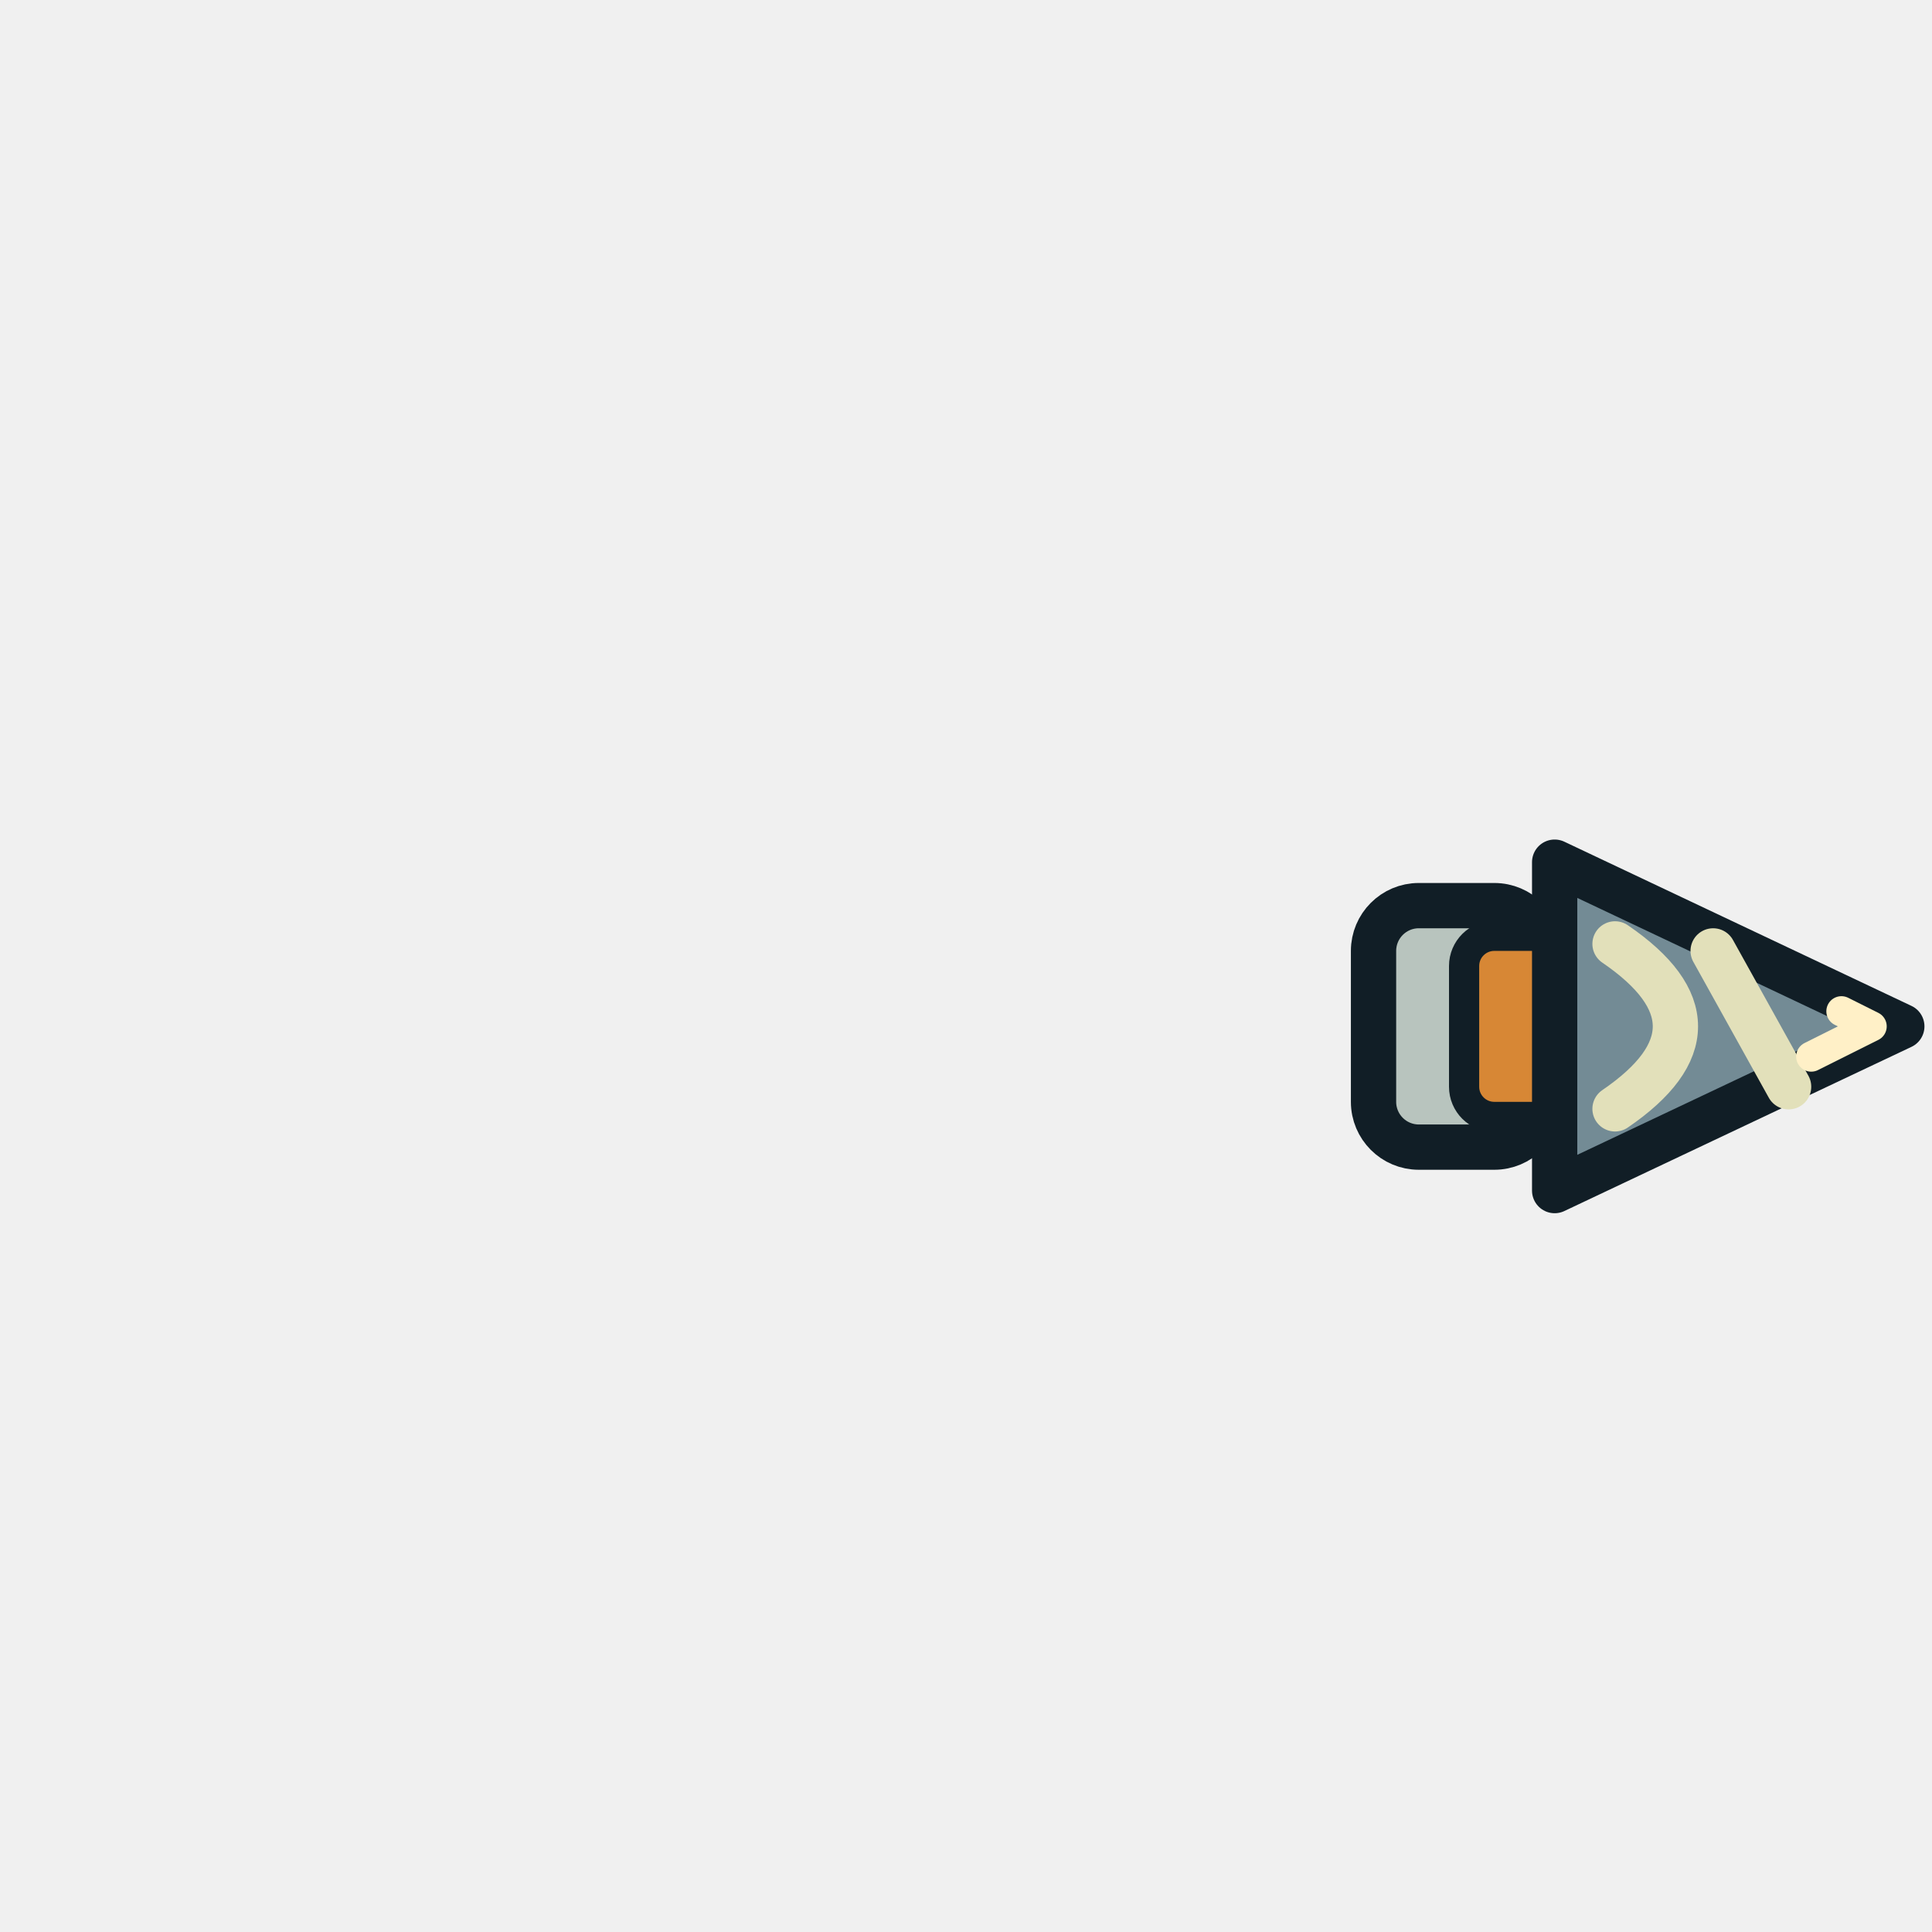
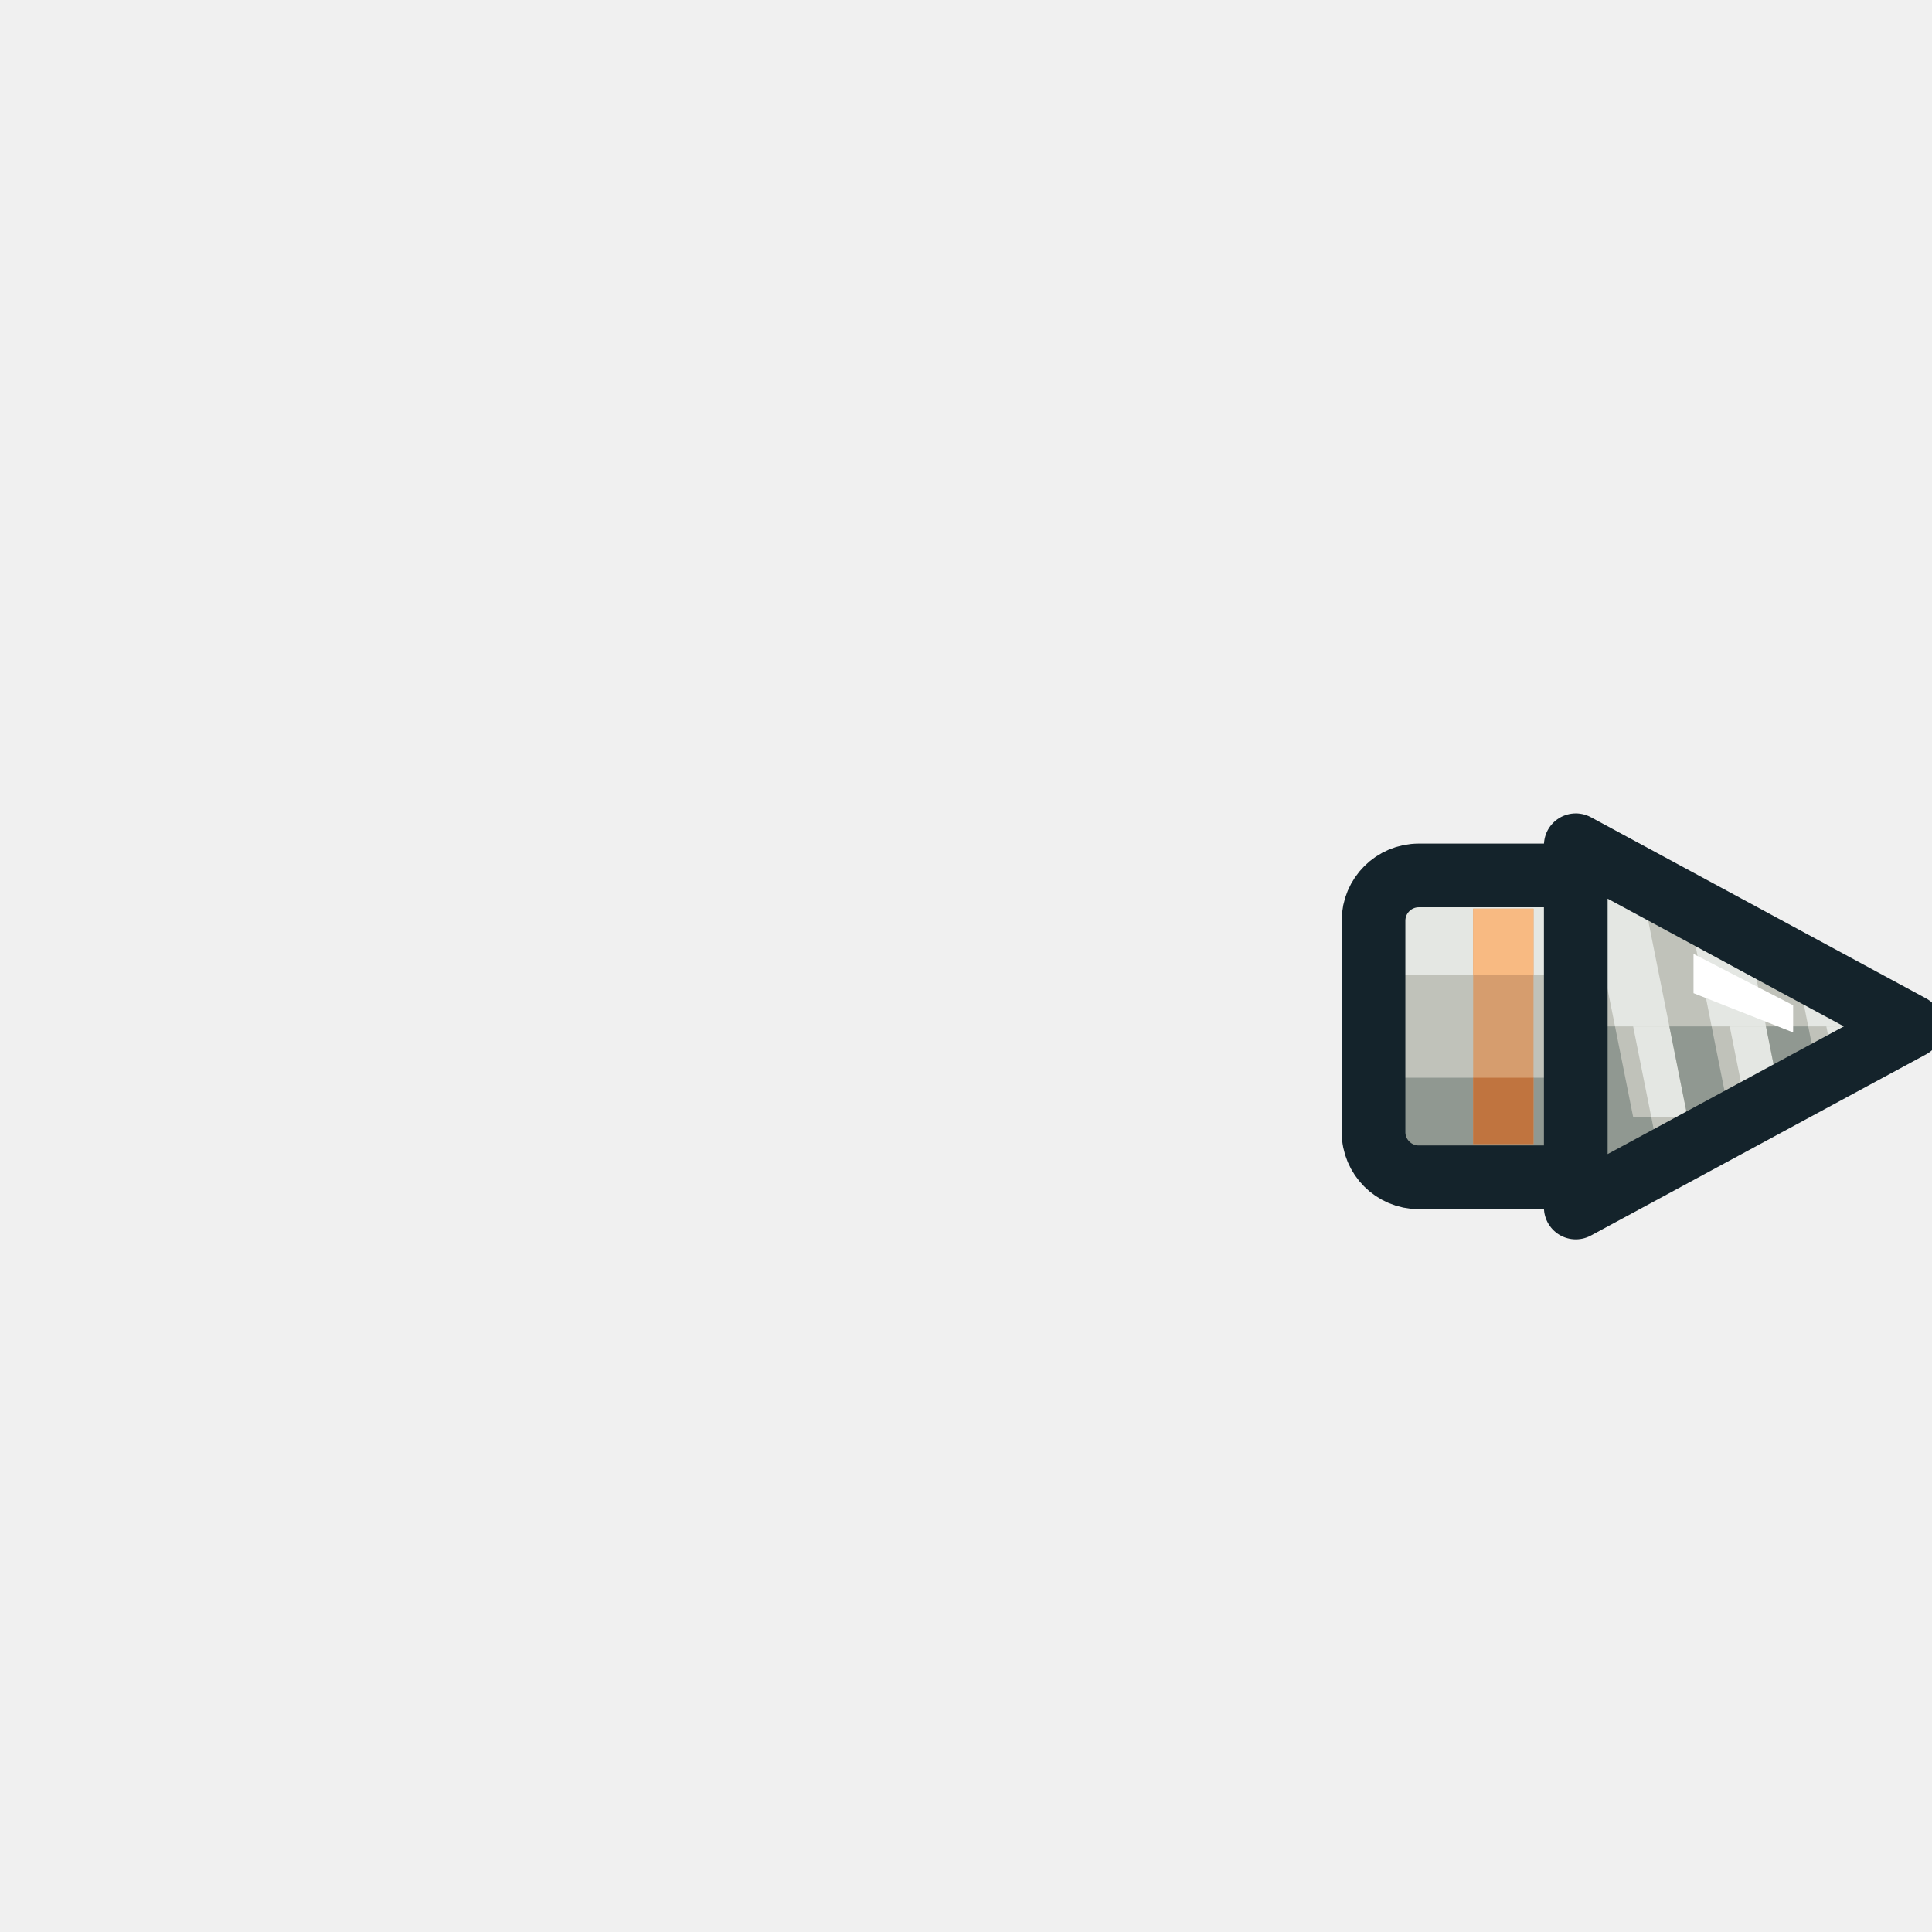
<svg xmlns="http://www.w3.org/2000/svg" width="128" height="128" viewBox="0 0 128 128">
  <g stroke-linecap="round" stroke-linejoin="round">
    <g id="drill-mount" data-layer="drill-mount">
-       <rect x="91" y="60" width="11" height="16" rx="3" fill="#b8c4be" stroke="#111e26" stroke-width="3" />
-       <rect x="97" y="62" width="9" height="12" rx="2" fill="#d78735" stroke="#111e26" stroke-width="2" />
+       <g data-zone="silver">
+         <defs>
+           <clipPath id="rig-drill-right-3-mount-clip">
+             <path d="M94 58 H103.5 A3 3 0 0 1 106.5 61 V75 A3 3 0 0 1 103.5 78 H94 A3 3 0 0 1 91 75 V61 A3 3 0 0 1 94 58 Z" />
+           </clipPath>
+         </defs>
+         <g clip-path="url(#rig-drill-right-3-mount-clip)">
+           <path d="M94 58 H103.5 A3 3 0 0 1 106.5 61 V75 A3 3 0 0 1 103.5 78 H94 A3 3 0 0 1 91 75 V61 A3 3 0 0 1 94 58 Z" fill="#c0c2ba" />
+           <path d="M86 -8 L110 -8 L110 64.6 L86 64.6 Z" fill="#e4e7e3" />
+           <path d="M86 71.4 L110 71.4 L110 136 L86 136 Z" fill="#909891" />
+         </g>
+         <path d="M94 58 H103.5 A3 3 0 0 1 106.5 61 V75 A3 3 0 0 1 103.5 78 H94 A3 3 0 0 1 91 75 V61 A3 3 0 0 1 94 58 Z" fill="none" stroke="#14232b" stroke-width="4.22" stroke-linejoin="round" />
+       </g>
+       <g data-zone="copper">
+         <defs>
+           <clipPath id="rig-drill-right-3-ring-clip">
+             <path d="M97.6 60.2 L101.6 60.2 L101.6 75.8 L97.6 75.8 Z" />
+           </clipPath>
+         </defs>
+         <g clip-path="url(#rig-drill-right-3-ring-clip)">
+           <path d="M97.6 60.2 L101.6 60.2 L101.6 75.8 L97.6 75.8 Z" fill="#d69d6e" />
+           <path d="M90 -8 L110 -8 L110 64.6 L90 64.6 Z" fill="#f8ba82" />
+           <path d="M90 71.4 L110 71.4 L110 136 L90 136 Z" fill="#c0743f" />
+         </g>
+       </g>
    </g>
    <g id="auger-flutes" data-layer="auger-flutes">
-       <path d="M103 57.121 L126 68 L103 78.879 Z" fill="#738b95" stroke="#111e26" stroke-width="3" />
-       <path d="M107 62.536 Q115 68 107 73.464 M113.5 63 L118.5 72" fill="none" stroke="#e2e0ba" stroke-width="3" />
-       <path d="M122 67 L124 68 L120 70" fill="none" stroke="#fff0c7" stroke-width="2" />
+       <g data-zone="silver">
+         <defs>
+           <clipPath id="rig-drill-right-3-bit-clip">
+             <path d="M104.4 56 L126.6 68 L104.4 80 Z" />
+           </clipPath>
+         </defs>
+         <g clip-path="url(#rig-drill-right-3-bit-clip)">
+           <path d="M104.4 56 L126.6 68 L104.4 80 Z" fill="#c0c2ba" />
+           <path d="M100 50 L130 50 L130 68 L100 68 Z" fill="#e4e7e3" />
+           <path d="M100 74 L130 74 L130 86 L100 86 Z" fill="#909891" />
+           <path d="M82.6 68 L85 68 L86.2 74 L83.8 74 Z" fill="#e4e7e3" />
+           <path d="M83.8 74 L86.2 74 L88.2 84 L85.8 84 Z" fill="#c0c2ba" />
+           <path d="M81.8 52 L84.6 52 L87.8 68 L85 68 Z" fill="#c0c2ba" />
+           <path d="M85 68 L87.8 68 L89 74 L86.2 74 Z" fill="#909891" />
+           <path d="M89 68 L91.4 68 L92.6 74 L90.2 74 Z" fill="#e4e7e3" />
+           <path d="M90.2 74 L92.6 74 L94.6 84 L92.2 84 Z" fill="#c0c2ba" />
+           <path d="M88.2 52 L91 52 L94.2 68 L91.4 68 Z" fill="#c0c2ba" />
+           <path d="M91.4 68 L94.2 68 L95.4 74 L92.6 74 Z" fill="#909891" />
+           <path d="M95.4 68 L97.8 68 L99 74 L96.6 74 Z" fill="#e4e7e3" />
+           <path d="M96.6 74 L99 74 L101 84 L98.6 84 Z" fill="#c0c2ba" />
+           <path d="M94.6 52 L97.4 52 L100.6 68 L97.8 68 Z" fill="#c0c2ba" />
+           <path d="M97.8 68 L100.6 68 L101.8 74 L99 74 Z" fill="#909891" />
+           <path d="M101.8 68 L104.2 68 L105.4 74 L103 74 Z" fill="#e4e7e3" />
+           <path d="M103 74 L105.4 74 L107.4 84 L105 84 Z" fill="#c0c2ba" />
+           <path d="M101 52 L103.8 52 L107 68 L104.2 68 Z" fill="#c0c2ba" />
+           <path d="M104.2 68 L107 68 L108.2 74 L105.4 74 Z" fill="#909891" />
+           <path d="M108.2 68 L110.6 68 L111.8 74 L109.4 74 Z" fill="#e4e7e3" />
+           <path d="M109.4 74 L111.8 74 L113.8 84 L111.4 84 Z" fill="#c0c2ba" />
+           <path d="M107.4 52 L110.2 52 L113.4 68 L110.6 68 Z" fill="#c0c2ba" />
+           <path d="M110.6 68 L113.4 68 L114.6 74 L111.8 74 Z" fill="#909891" />
+           <path d="M114.6 68 L117 68 L118.2 74 L115.8 74 Z" fill="#e4e7e3" />
+           <path d="M115.8 74 L118.2 74 L120.2 84 L117.8 84 Z" fill="#c0c2ba" />
+           <path d="M113.8 52 L116.6 52 L119.8 68 L117 68 Z" fill="#c0c2ba" />
+           <path d="M117 68 L119.8 68 L121 74 L118.2 74 Z" fill="#909891" />
+           <path d="M121 68 L123.4 68 L124.6 74 L122.2 74 Z" fill="#e4e7e3" />
+           <path d="M122.2 74 L124.6 74 L126.6 84 L124.2 84 Z" fill="#c0c2ba" />
+           <path d="M120.2 52 L123 52 L126.2 68 L123.4 68 Z" fill="#c0c2ba" />
+           <path d="M123.4 68 L126.2 68 L127.4 74 L124.6 74 Z" fill="#909891" />
+           <path d="M127.4 68 L129.8 68 L131 74 L128.6 74 Z" fill="#e4e7e3" />
+           <path d="M128.6 74 L131 74 L133 84 L130.6 84 Z" fill="#c0c2ba" />
+           <path d="M126.6 52 L129.4 52 L132.6 68 L129.8 68 Z" fill="#c0c2ba" />
+           <path d="M129.8 68 L132.6 68 L133.8 74 L131 74 Z" fill="#909891" />
+           <path d="M133.8 68 L136.2 68 L137.4 74 L135 74 Z" fill="#e4e7e3" />
+           <path d="M135 74 L137.4 74 L139.4 84 L137 84 Z" fill="#c0c2ba" />
+           <path d="M133 52 L135.8 52 L139 68 L136.2 68 Z" fill="#c0c2ba" />
+           <path d="M136.2 68 L139 68 L140.2 74 L137.4 74 Z" fill="#909891" />
+           <path d="M140.2 68 L142.6 68 L143.8 74 L141.4 74 Z" fill="#e4e7e3" />
+           <path d="M141.4 74 L143.8 74 L145.8 84 L143.4 84 Z" fill="#c0c2ba" />
+           <path d="M139.4 52 L142.2 52 L145.4 68 L142.6 68 Z" fill="#c0c2ba" />
+           <path d="M142.6 68 L145.4 68 L146.6 74 L143.8 74 Z" fill="#909891" />
+           <path d="M112.2 63.2 L118.8 66.6 L118.8 68.4 L112.2 65.8 Z" fill="#ffffff" />
+         </g>
+         <path d="M104.4 56 L126.6 68 L104.4 80 Z" fill="none" stroke="#14232b" stroke-width="4.22" stroke-linejoin="round" />
+       </g>
    </g>
  </g>
</svg>
